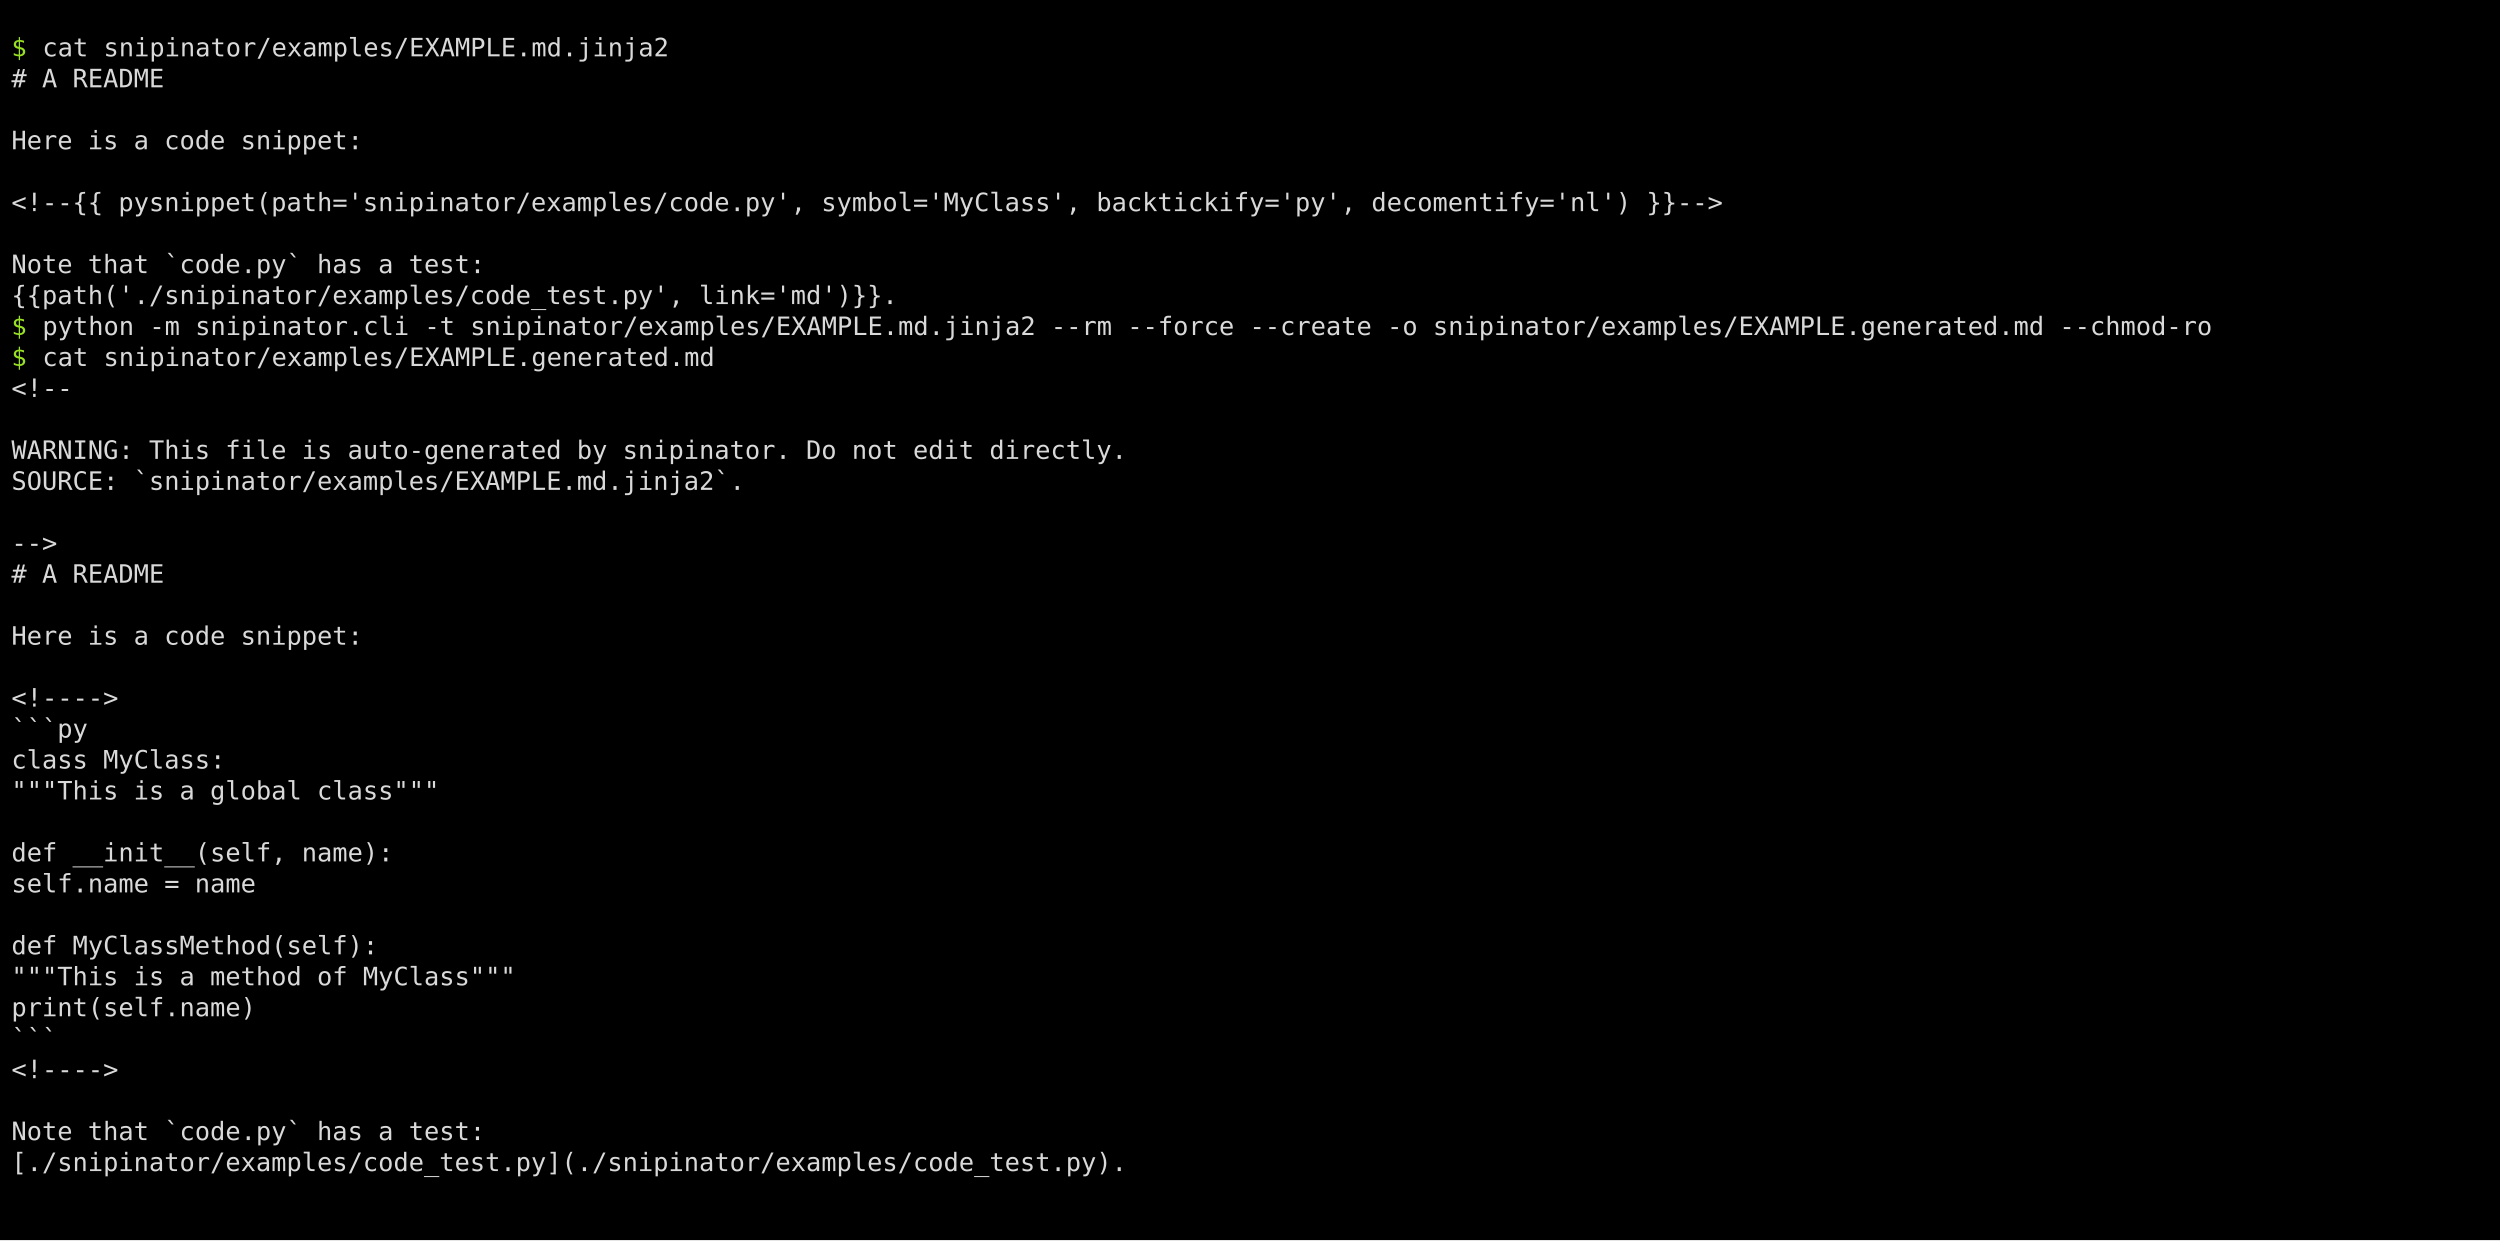
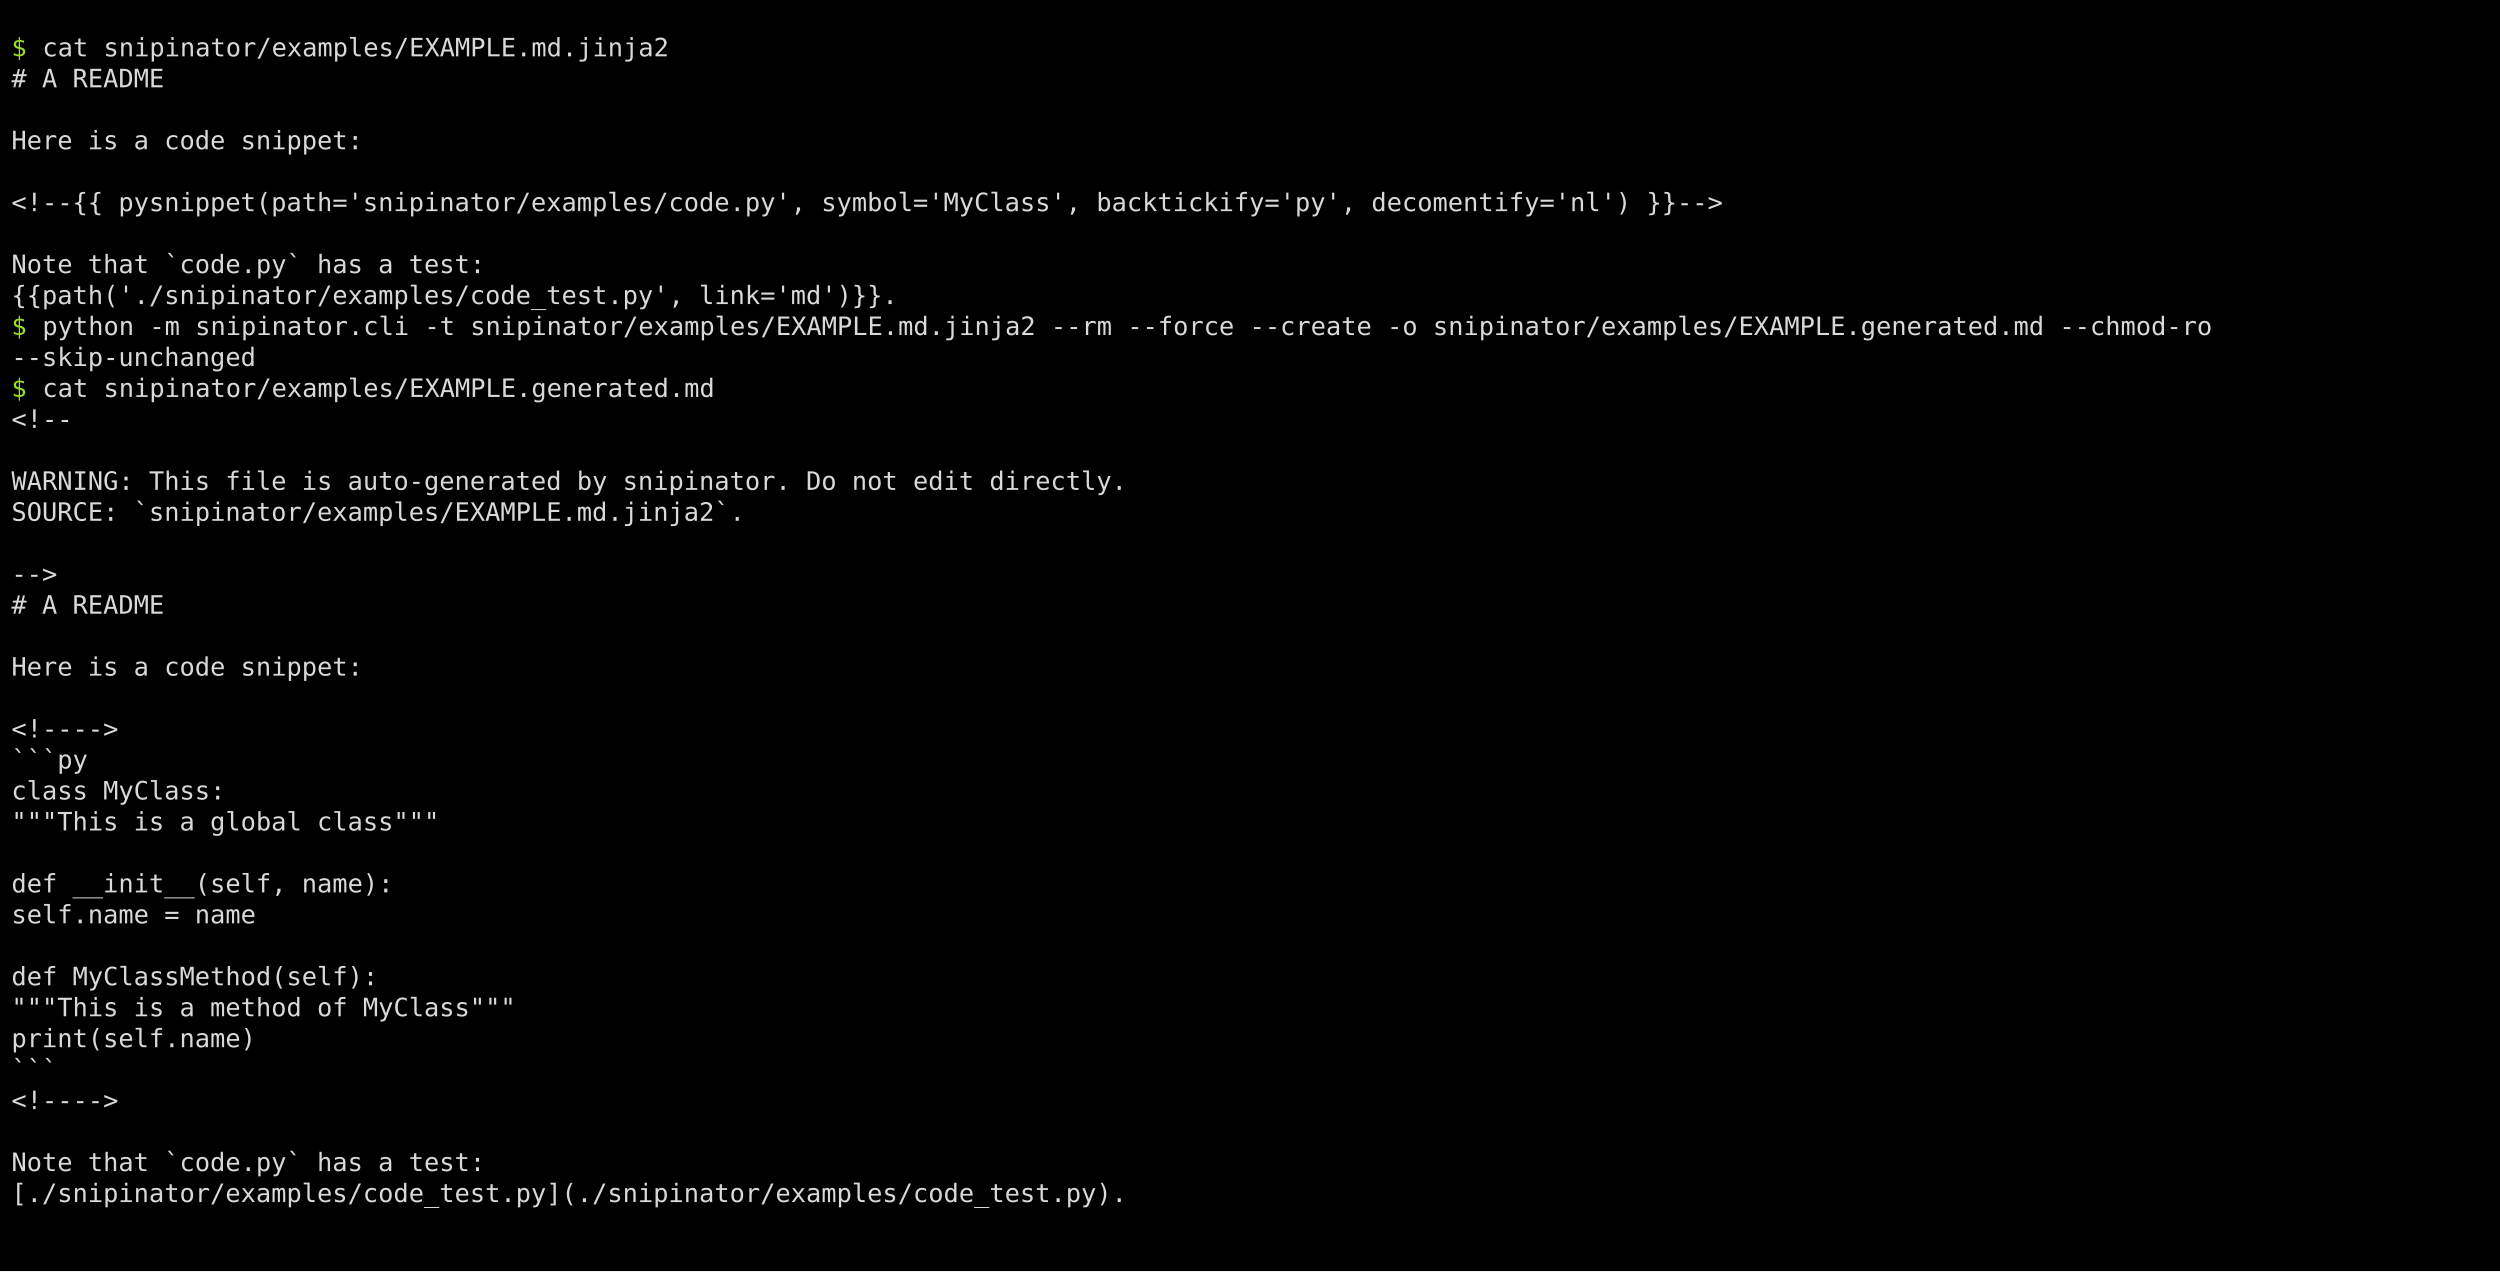
- <svg xmlns="http://www.w3.org/2000/svg" class="rich-terminal" viewBox="0 0 1970 977.2">
+ <svg xmlns="http://www.w3.org/2000/svg" class="rich-terminal" viewBox="0 0 1970 1001.6">
  <rect width="100%" height="100%" fill="black" />
  <style>
@font-face {
font-family: "Fira Code";
src: local("FiraCode-Regular"),
url("https://cdnjs.cloudflare.com/ajax/libs/firacode/6.2.0/woff2/FiraCode-Regular.woff2") format("woff2"),
url("https://cdnjs.cloudflare.com/ajax/libs/firacode/6.2.0/woff/FiraCode-Regular.woff") format("woff");
font-style: normal;
font-weight: 400;
}
@font-face {
font-family: "Fira Code";
src: local("FiraCode-Bold"),
url("https://cdnjs.cloudflare.com/ajax/libs/firacode/6.2.0/woff2/FiraCode-Bold.woff2") format("woff2"),
url("https://cdnjs.cloudflare.com/ajax/libs/firacode/6.2.0/woff/FiraCode-Bold.woff") format("woff");
font-style: bold;
font-weight: 700;
}
- .terminal-1796721396-matrix {
+ .terminal-3866221403-matrix {
font-family: Fira Code, monospace;
font-size: 20px;
line-height: 24.4px;
font-variant-east-asian: full-width;
}
- .terminal-1796721396-title {
+ .terminal-3866221403-title {
font-size: 18px;
font-weight: bold;
font-family: arial;
}
- .terminal-1796721396-r1 { fill: #d9d9d9 }
- .terminal-1796721396-r2 { fill: #98e024 }
+ .terminal-3866221403-r1 { fill: #d9d9d9 }
+ .terminal-3866221403-r2 { fill: #98e024 }
</style>
  <defs>
-     <clipPath id="terminal-1796721396-clip-terminal">
-       <rect x="0" y="0" width="1951.0" height="926.2" />
-     </clipPath>
-     <clipPath id="terminal-1796721396-line-0">
+     <clipPath id="terminal-3866221403-clip-terminal">
+       <rect x="0" y="0" width="1951.0" height="950.6" />
+     </clipPath>
+     <clipPath id="terminal-3866221403-line-0">
      <rect x="0" y="1.5" width="1952" height="24.65" />
    </clipPath>
-     <clipPath id="terminal-1796721396-line-1">
+     <clipPath id="terminal-3866221403-line-1">
      <rect x="0" y="25.9" width="1952" height="24.65" />
    </clipPath>
-     <clipPath id="terminal-1796721396-line-2">
+     <clipPath id="terminal-3866221403-line-2">
      <rect x="0" y="50.3" width="1952" height="24.65" />
    </clipPath>
-     <clipPath id="terminal-1796721396-line-3">
+     <clipPath id="terminal-3866221403-line-3">
      <rect x="0" y="74.7" width="1952" height="24.65" />
    </clipPath>
-     <clipPath id="terminal-1796721396-line-4">
+     <clipPath id="terminal-3866221403-line-4">
      <rect x="0" y="99.1" width="1952" height="24.65" />
    </clipPath>
-     <clipPath id="terminal-1796721396-line-5">
+     <clipPath id="terminal-3866221403-line-5">
      <rect x="0" y="123.5" width="1952" height="24.65" />
    </clipPath>
-     <clipPath id="terminal-1796721396-line-6">
+     <clipPath id="terminal-3866221403-line-6">
      <rect x="0" y="147.9" width="1952" height="24.65" />
    </clipPath>
-     <clipPath id="terminal-1796721396-line-7">
+     <clipPath id="terminal-3866221403-line-7">
      <rect x="0" y="172.3" width="1952" height="24.65" />
    </clipPath>
-     <clipPath id="terminal-1796721396-line-8">
+     <clipPath id="terminal-3866221403-line-8">
      <rect x="0" y="196.7" width="1952" height="24.65" />
    </clipPath>
-     <clipPath id="terminal-1796721396-line-9">
+     <clipPath id="terminal-3866221403-line-9">
      <rect x="0" y="221.1" width="1952" height="24.65" />
    </clipPath>
-     <clipPath id="terminal-1796721396-line-10">
+     <clipPath id="terminal-3866221403-line-10">
      <rect x="0" y="245.5" width="1952" height="24.65" />
    </clipPath>
-     <clipPath id="terminal-1796721396-line-11">
+     <clipPath id="terminal-3866221403-line-11">
      <rect x="0" y="269.9" width="1952" height="24.65" />
    </clipPath>
-     <clipPath id="terminal-1796721396-line-12">
+     <clipPath id="terminal-3866221403-line-12">
      <rect x="0" y="294.3" width="1952" height="24.65" />
    </clipPath>
-     <clipPath id="terminal-1796721396-line-13">
+     <clipPath id="terminal-3866221403-line-13">
      <rect x="0" y="318.7" width="1952" height="24.65" />
    </clipPath>
-     <clipPath id="terminal-1796721396-line-14">
+     <clipPath id="terminal-3866221403-line-14">
      <rect x="0" y="343.1" width="1952" height="24.65" />
    </clipPath>
-     <clipPath id="terminal-1796721396-line-15">
+     <clipPath id="terminal-3866221403-line-15">
      <rect x="0" y="367.5" width="1952" height="24.65" />
    </clipPath>
-     <clipPath id="terminal-1796721396-line-16">
+     <clipPath id="terminal-3866221403-line-16">
      <rect x="0" y="391.9" width="1952" height="24.65" />
    </clipPath>
-     <clipPath id="terminal-1796721396-line-17">
+     <clipPath id="terminal-3866221403-line-17">
      <rect x="0" y="416.3" width="1952" height="24.65" />
    </clipPath>
-     <clipPath id="terminal-1796721396-line-18">
+     <clipPath id="terminal-3866221403-line-18">
      <rect x="0" y="440.7" width="1952" height="24.65" />
    </clipPath>
-     <clipPath id="terminal-1796721396-line-19">
+     <clipPath id="terminal-3866221403-line-19">
      <rect x="0" y="465.1" width="1952" height="24.65" />
    </clipPath>
-     <clipPath id="terminal-1796721396-line-20">
+     <clipPath id="terminal-3866221403-line-20">
      <rect x="0" y="489.5" width="1952" height="24.65" />
    </clipPath>
-     <clipPath id="terminal-1796721396-line-21">
+     <clipPath id="terminal-3866221403-line-21">
      <rect x="0" y="513.9" width="1952" height="24.65" />
    </clipPath>
-     <clipPath id="terminal-1796721396-line-22">
+     <clipPath id="terminal-3866221403-line-22">
      <rect x="0" y="538.3" width="1952" height="24.65" />
    </clipPath>
-     <clipPath id="terminal-1796721396-line-23">
+     <clipPath id="terminal-3866221403-line-23">
      <rect x="0" y="562.7" width="1952" height="24.65" />
    </clipPath>
-     <clipPath id="terminal-1796721396-line-24">
+     <clipPath id="terminal-3866221403-line-24">
      <rect x="0" y="587.1" width="1952" height="24.65" />
    </clipPath>
-     <clipPath id="terminal-1796721396-line-25">
+     <clipPath id="terminal-3866221403-line-25">
      <rect x="0" y="611.5" width="1952" height="24.65" />
    </clipPath>
-     <clipPath id="terminal-1796721396-line-26">
+     <clipPath id="terminal-3866221403-line-26">
      <rect x="0" y="635.9" width="1952" height="24.65" />
    </clipPath>
-     <clipPath id="terminal-1796721396-line-27">
+     <clipPath id="terminal-3866221403-line-27">
      <rect x="0" y="660.3" width="1952" height="24.65" />
    </clipPath>
-     <clipPath id="terminal-1796721396-line-28">
+     <clipPath id="terminal-3866221403-line-28">
      <rect x="0" y="684.7" width="1952" height="24.65" />
    </clipPath>
-     <clipPath id="terminal-1796721396-line-29">
+     <clipPath id="terminal-3866221403-line-29">
      <rect x="0" y="709.1" width="1952" height="24.65" />
    </clipPath>
-     <clipPath id="terminal-1796721396-line-30">
+     <clipPath id="terminal-3866221403-line-30">
      <rect x="0" y="733.5" width="1952" height="24.65" />
    </clipPath>
-     <clipPath id="terminal-1796721396-line-31">
+     <clipPath id="terminal-3866221403-line-31">
      <rect x="0" y="757.9" width="1952" height="24.65" />
    </clipPath>
-     <clipPath id="terminal-1796721396-line-32">
+     <clipPath id="terminal-3866221403-line-32">
      <rect x="0" y="782.3" width="1952" height="24.65" />
    </clipPath>
-     <clipPath id="terminal-1796721396-line-33">
+     <clipPath id="terminal-3866221403-line-33">
      <rect x="0" y="806.7" width="1952" height="24.65" />
    </clipPath>
-     <clipPath id="terminal-1796721396-line-34">
+     <clipPath id="terminal-3866221403-line-34">
      <rect x="0" y="831.1" width="1952" height="24.65" />
    </clipPath>
-     <clipPath id="terminal-1796721396-line-35">
+     <clipPath id="terminal-3866221403-line-35">
      <rect x="0" y="855.5" width="1952" height="24.65" />
    </clipPath>
-     <clipPath id="terminal-1796721396-line-36">
+     <clipPath id="terminal-3866221403-line-36">
      <rect x="0" y="879.9" width="1952" height="24.65" />
+     </clipPath>
+     <clipPath id="terminal-3866221403-line-37">
+       <rect x="0" y="904.3" width="1952" height="24.65" />
    </clipPath>
  </defs>
  <g transform="translate(9, 0)">
-     <g class="terminal-1796721396-matrix">
-       <text class="terminal-1796721396-r1" x="1952" y="20" textLength="12.2" clip-path="url(#terminal-1796721396-line-0)">
- </text>
-       <text class="terminal-1796721396-r2" x="0" y="44.4" textLength="24.4" clip-path="url(#terminal-1796721396-line-1)">$ </text>
-       <text class="terminal-1796721396-r1" x="24.4" y="44.4" textLength="500.2" clip-path="url(#terminal-1796721396-line-1)">cat snipinator/examples/EXAMPLE.md.jinja2</text>
-       <text class="terminal-1796721396-r1" x="1952" y="44.4" textLength="12.2" clip-path="url(#terminal-1796721396-line-1)">
- </text>
-       <text class="terminal-1796721396-r1" x="0" y="68.8" textLength="122" clip-path="url(#terminal-1796721396-line-2)"># A README</text>
-       <text class="terminal-1796721396-r1" x="1952" y="68.8" textLength="12.2" clip-path="url(#terminal-1796721396-line-2)">
- </text>
-       <text class="terminal-1796721396-r1" x="1952" y="93.2" textLength="12.2" clip-path="url(#terminal-1796721396-line-3)">
- </text>
-       <text class="terminal-1796721396-r1" x="0" y="117.6" textLength="280.6" clip-path="url(#terminal-1796721396-line-4)">Here is a code snippet:</text>
-       <text class="terminal-1796721396-r1" x="1952" y="117.6" textLength="12.2" clip-path="url(#terminal-1796721396-line-4)">
- </text>
-       <text class="terminal-1796721396-r1" x="1952" y="142" textLength="12.2" clip-path="url(#terminal-1796721396-line-5)">
- </text>
-       <text class="terminal-1796721396-r1" x="0" y="166.4" textLength="1366.4" clip-path="url(#terminal-1796721396-line-6)">&lt;!--{{ pysnippet(path='snipinator/examples/code.py', symbol='MyClass', backtickify='py', decomentify='nl') }}--&gt;</text>
-       <text class="terminal-1796721396-r1" x="1952" y="166.4" textLength="12.2" clip-path="url(#terminal-1796721396-line-6)">
- </text>
-       <text class="terminal-1796721396-r1" x="1952" y="190.8" textLength="12.2" clip-path="url(#terminal-1796721396-line-7)">
- </text>
-       <text class="terminal-1796721396-r1" x="0" y="215.2" textLength="378.2" clip-path="url(#terminal-1796721396-line-8)">Note that `code.py` has a test:</text>
-       <text class="terminal-1796721396-r1" x="1952" y="215.2" textLength="12.2" clip-path="url(#terminal-1796721396-line-8)">
- </text>
-       <text class="terminal-1796721396-r1" x="0" y="239.6" textLength="707.6" clip-path="url(#terminal-1796721396-line-9)">{{path('./snipinator/examples/code_test.py', link='md')}}.</text>
-       <text class="terminal-1796721396-r1" x="1952" y="239.6" textLength="12.2" clip-path="url(#terminal-1796721396-line-9)">
- </text>
-       <text class="terminal-1796721396-r2" x="0" y="264" textLength="24.4" clip-path="url(#terminal-1796721396-line-10)">$ </text>
-       <text class="terminal-1796721396-r1" x="24.4" y="264" textLength="1732.4" clip-path="url(#terminal-1796721396-line-10)">python -m snipinator.cli -t snipinator/examples/EXAMPLE.md.jinja2 --rm --force --create -o snipinator/examples/EXAMPLE.generated.md --chmod-ro</text>
-       <text class="terminal-1796721396-r1" x="1952" y="264" textLength="12.2" clip-path="url(#terminal-1796721396-line-10)">
- </text>
-       <text class="terminal-1796721396-r2" x="0" y="288.4" textLength="24.4" clip-path="url(#terminal-1796721396-line-11)">$ </text>
-       <text class="terminal-1796721396-r1" x="24.4" y="288.4" textLength="536.8" clip-path="url(#terminal-1796721396-line-11)">cat snipinator/examples/EXAMPLE.generated.md</text>
-       <text class="terminal-1796721396-r1" x="1952" y="288.4" textLength="12.2" clip-path="url(#terminal-1796721396-line-11)">
- </text>
-       <text class="terminal-1796721396-r1" x="0" y="312.8" textLength="48.8" clip-path="url(#terminal-1796721396-line-12)">&lt;!--</text>
-       <text class="terminal-1796721396-r1" x="1952" y="312.8" textLength="12.2" clip-path="url(#terminal-1796721396-line-12)">
- </text>
-       <text class="terminal-1796721396-r1" x="1952" y="337.2" textLength="12.2" clip-path="url(#terminal-1796721396-line-13)">
- </text>
-       <text class="terminal-1796721396-r1" x="0" y="361.6" textLength="890.6" clip-path="url(#terminal-1796721396-line-14)">WARNING: This file is auto-generated by snipinator. Do not edit directly.</text>
-       <text class="terminal-1796721396-r1" x="1952" y="361.6" textLength="12.2" clip-path="url(#terminal-1796721396-line-14)">
- </text>
-       <text class="terminal-1796721396-r1" x="0" y="386" textLength="585.6" clip-path="url(#terminal-1796721396-line-15)">SOURCE: `snipinator/examples/EXAMPLE.md.jinja2`.</text>
-       <text class="terminal-1796721396-r1" x="1952" y="386" textLength="12.2" clip-path="url(#terminal-1796721396-line-15)">
- </text>
-       <text class="terminal-1796721396-r1" x="1952" y="410.4" textLength="12.2" clip-path="url(#terminal-1796721396-line-16)">
- </text>
-       <text class="terminal-1796721396-r1" x="0" y="434.8" textLength="36.6" clip-path="url(#terminal-1796721396-line-17)">--&gt;</text>
-       <text class="terminal-1796721396-r1" x="1952" y="434.8" textLength="12.2" clip-path="url(#terminal-1796721396-line-17)">
- </text>
-       <text class="terminal-1796721396-r1" x="0" y="459.2" textLength="122" clip-path="url(#terminal-1796721396-line-18)"># A README</text>
-       <text class="terminal-1796721396-r1" x="1952" y="459.2" textLength="12.2" clip-path="url(#terminal-1796721396-line-18)">
- </text>
-       <text class="terminal-1796721396-r1" x="1952" y="483.6" textLength="12.2" clip-path="url(#terminal-1796721396-line-19)">
- </text>
-       <text class="terminal-1796721396-r1" x="0" y="508" textLength="280.6" clip-path="url(#terminal-1796721396-line-20)">Here is a code snippet:</text>
-       <text class="terminal-1796721396-r1" x="1952" y="508" textLength="12.2" clip-path="url(#terminal-1796721396-line-20)">
- </text>
-       <text class="terminal-1796721396-r1" x="1952" y="532.4" textLength="12.2" clip-path="url(#terminal-1796721396-line-21)">
- </text>
-       <text class="terminal-1796721396-r1" x="0" y="556.8" textLength="85.4" clip-path="url(#terminal-1796721396-line-22)">&lt;!----&gt;</text>
-       <text class="terminal-1796721396-r1" x="1952" y="556.8" textLength="12.2" clip-path="url(#terminal-1796721396-line-22)">
- </text>
-       <text class="terminal-1796721396-r1" x="0" y="581.2" textLength="61" clip-path="url(#terminal-1796721396-line-23)">```py</text>
-       <text class="terminal-1796721396-r1" x="1952" y="581.2" textLength="12.2" clip-path="url(#terminal-1796721396-line-23)">
- </text>
-       <text class="terminal-1796721396-r1" x="0" y="605.6" textLength="170.8" clip-path="url(#terminal-1796721396-line-24)">class MyClass:</text>
-       <text class="terminal-1796721396-r1" x="1952" y="605.6" textLength="12.2" clip-path="url(#terminal-1796721396-line-24)">
- </text>
-       <text class="terminal-1796721396-r1" x="0" y="630" textLength="366" clip-path="url(#terminal-1796721396-line-25)">  """This is a global class"""</text>
-       <text class="terminal-1796721396-r1" x="1952" y="630" textLength="12.2" clip-path="url(#terminal-1796721396-line-25)">
- </text>
-       <text class="terminal-1796721396-r1" x="1952" y="654.4" textLength="12.2" clip-path="url(#terminal-1796721396-line-26)">
- </text>
-       <text class="terminal-1796721396-r1" x="0" y="678.8" textLength="329.4" clip-path="url(#terminal-1796721396-line-27)">  def __init__(self, name):</text>
-       <text class="terminal-1796721396-r1" x="1952" y="678.8" textLength="12.2" clip-path="url(#terminal-1796721396-line-27)">
- </text>
-       <text class="terminal-1796721396-r1" x="0" y="703.2" textLength="244" clip-path="url(#terminal-1796721396-line-28)">    self.name = name</text>
-       <text class="terminal-1796721396-r1" x="1952" y="703.2" textLength="12.2" clip-path="url(#terminal-1796721396-line-28)">
- </text>
-       <text class="terminal-1796721396-r1" x="1952" y="727.6" textLength="12.2" clip-path="url(#terminal-1796721396-line-29)">
- </text>
-       <text class="terminal-1796721396-r1" x="0" y="752" textLength="317.2" clip-path="url(#terminal-1796721396-line-30)">  def MyClassMethod(self):</text>
-       <text class="terminal-1796721396-r1" x="1952" y="752" textLength="12.2" clip-path="url(#terminal-1796721396-line-30)">
- </text>
-       <text class="terminal-1796721396-r1" x="0" y="776.4" textLength="451.4" clip-path="url(#terminal-1796721396-line-31)">    """This is a method of MyClass"""</text>
-       <text class="terminal-1796721396-r1" x="1952" y="776.4" textLength="12.2" clip-path="url(#terminal-1796721396-line-31)">
- </text>
-       <text class="terminal-1796721396-r1" x="0" y="800.8" textLength="244" clip-path="url(#terminal-1796721396-line-32)">    print(self.name)</text>
-       <text class="terminal-1796721396-r1" x="1952" y="800.8" textLength="12.2" clip-path="url(#terminal-1796721396-line-32)">
- </text>
-       <text class="terminal-1796721396-r1" x="0" y="825.2" textLength="36.6" clip-path="url(#terminal-1796721396-line-33)">```</text>
-       <text class="terminal-1796721396-r1" x="1952" y="825.2" textLength="12.2" clip-path="url(#terminal-1796721396-line-33)">
- </text>
-       <text class="terminal-1796721396-r1" x="0" y="849.6" textLength="85.4" clip-path="url(#terminal-1796721396-line-34)">&lt;!----&gt;</text>
-       <text class="terminal-1796721396-r1" x="1952" y="849.6" textLength="12.2" clip-path="url(#terminal-1796721396-line-34)">
- </text>
-       <text class="terminal-1796721396-r1" x="1952" y="874" textLength="12.2" clip-path="url(#terminal-1796721396-line-35)">
- </text>
-       <text class="terminal-1796721396-r1" x="0" y="898.4" textLength="378.2" clip-path="url(#terminal-1796721396-line-36)">Note that `code.py` has a test:</text>
-       <text class="terminal-1796721396-r1" x="1952" y="898.4" textLength="12.2" clip-path="url(#terminal-1796721396-line-36)">
- </text>
-       <text class="terminal-1796721396-r1" x="0" y="922.8" textLength="890.6" clip-path="url(#terminal-1796721396-line-37)">[./snipinator/examples/code_test.py](./snipinator/examples/code_test.py).</text>
-       <text class="terminal-1796721396-r1" x="1952" y="922.8" textLength="12.2" clip-path="url(#terminal-1796721396-line-37)">
+     <g class="terminal-3866221403-matrix">
+       <text class="terminal-3866221403-r1" x="1952" y="20" textLength="12.2" clip-path="url(#terminal-3866221403-line-0)">
+ </text>
+       <text class="terminal-3866221403-r2" x="0" y="44.4" textLength="24.4" clip-path="url(#terminal-3866221403-line-1)">$ </text>
+       <text class="terminal-3866221403-r1" x="24.4" y="44.4" textLength="500.2" clip-path="url(#terminal-3866221403-line-1)">cat snipinator/examples/EXAMPLE.md.jinja2</text>
+       <text class="terminal-3866221403-r1" x="1952" y="44.4" textLength="12.2" clip-path="url(#terminal-3866221403-line-1)">
+ </text>
+       <text class="terminal-3866221403-r1" x="0" y="68.8" textLength="122" clip-path="url(#terminal-3866221403-line-2)"># A README</text>
+       <text class="terminal-3866221403-r1" x="1952" y="68.8" textLength="12.2" clip-path="url(#terminal-3866221403-line-2)">
+ </text>
+       <text class="terminal-3866221403-r1" x="1952" y="93.2" textLength="12.2" clip-path="url(#terminal-3866221403-line-3)">
+ </text>
+       <text class="terminal-3866221403-r1" x="0" y="117.6" textLength="280.6" clip-path="url(#terminal-3866221403-line-4)">Here is a code snippet:</text>
+       <text class="terminal-3866221403-r1" x="1952" y="117.6" textLength="12.2" clip-path="url(#terminal-3866221403-line-4)">
+ </text>
+       <text class="terminal-3866221403-r1" x="1952" y="142" textLength="12.2" clip-path="url(#terminal-3866221403-line-5)">
+ </text>
+       <text class="terminal-3866221403-r1" x="0" y="166.4" textLength="1366.4" clip-path="url(#terminal-3866221403-line-6)">&lt;!--{{ pysnippet(path='snipinator/examples/code.py', symbol='MyClass', backtickify='py', decomentify='nl') }}--&gt;</text>
+       <text class="terminal-3866221403-r1" x="1952" y="166.4" textLength="12.2" clip-path="url(#terminal-3866221403-line-6)">
+ </text>
+       <text class="terminal-3866221403-r1" x="1952" y="190.8" textLength="12.2" clip-path="url(#terminal-3866221403-line-7)">
+ </text>
+       <text class="terminal-3866221403-r1" x="0" y="215.2" textLength="378.2" clip-path="url(#terminal-3866221403-line-8)">Note that `code.py` has a test:</text>
+       <text class="terminal-3866221403-r1" x="1952" y="215.2" textLength="12.2" clip-path="url(#terminal-3866221403-line-8)">
+ </text>
+       <text class="terminal-3866221403-r1" x="0" y="239.6" textLength="707.6" clip-path="url(#terminal-3866221403-line-9)">{{path('./snipinator/examples/code_test.py', link='md')}}.</text>
+       <text class="terminal-3866221403-r1" x="1952" y="239.6" textLength="12.2" clip-path="url(#terminal-3866221403-line-9)">
+ </text>
+       <text class="terminal-3866221403-r2" x="0" y="264" textLength="24.4" clip-path="url(#terminal-3866221403-line-10)">$ </text>
+       <text class="terminal-3866221403-r1" x="24.4" y="264" textLength="1744.6" clip-path="url(#terminal-3866221403-line-10)">python -m snipinator.cli -t snipinator/examples/EXAMPLE.md.jinja2 --rm --force --create -o snipinator/examples/EXAMPLE.generated.md --chmod-ro </text>
+       <text class="terminal-3866221403-r1" x="1952" y="264" textLength="12.2" clip-path="url(#terminal-3866221403-line-10)">
+ </text>
+       <text class="terminal-3866221403-r1" x="0" y="288.4" textLength="195.2" clip-path="url(#terminal-3866221403-line-11)">--skip-unchanged</text>
+       <text class="terminal-3866221403-r1" x="1952" y="288.4" textLength="12.2" clip-path="url(#terminal-3866221403-line-11)">
+ </text>
+       <text class="terminal-3866221403-r2" x="0" y="312.8" textLength="24.4" clip-path="url(#terminal-3866221403-line-12)">$ </text>
+       <text class="terminal-3866221403-r1" x="24.4" y="312.8" textLength="536.8" clip-path="url(#terminal-3866221403-line-12)">cat snipinator/examples/EXAMPLE.generated.md</text>
+       <text class="terminal-3866221403-r1" x="1952" y="312.8" textLength="12.2" clip-path="url(#terminal-3866221403-line-12)">
+ </text>
+       <text class="terminal-3866221403-r1" x="0" y="337.2" textLength="48.8" clip-path="url(#terminal-3866221403-line-13)">&lt;!--</text>
+       <text class="terminal-3866221403-r1" x="1952" y="337.2" textLength="12.2" clip-path="url(#terminal-3866221403-line-13)">
+ </text>
+       <text class="terminal-3866221403-r1" x="1952" y="361.6" textLength="12.2" clip-path="url(#terminal-3866221403-line-14)">
+ </text>
+       <text class="terminal-3866221403-r1" x="0" y="386" textLength="890.6" clip-path="url(#terminal-3866221403-line-15)">WARNING: This file is auto-generated by snipinator. Do not edit directly.</text>
+       <text class="terminal-3866221403-r1" x="1952" y="386" textLength="12.2" clip-path="url(#terminal-3866221403-line-15)">
+ </text>
+       <text class="terminal-3866221403-r1" x="0" y="410.4" textLength="585.6" clip-path="url(#terminal-3866221403-line-16)">SOURCE: `snipinator/examples/EXAMPLE.md.jinja2`.</text>
+       <text class="terminal-3866221403-r1" x="1952" y="410.4" textLength="12.2" clip-path="url(#terminal-3866221403-line-16)">
+ </text>
+       <text class="terminal-3866221403-r1" x="1952" y="434.8" textLength="12.2" clip-path="url(#terminal-3866221403-line-17)">
+ </text>
+       <text class="terminal-3866221403-r1" x="0" y="459.2" textLength="36.6" clip-path="url(#terminal-3866221403-line-18)">--&gt;</text>
+       <text class="terminal-3866221403-r1" x="1952" y="459.2" textLength="12.2" clip-path="url(#terminal-3866221403-line-18)">
+ </text>
+       <text class="terminal-3866221403-r1" x="0" y="483.6" textLength="122" clip-path="url(#terminal-3866221403-line-19)"># A README</text>
+       <text class="terminal-3866221403-r1" x="1952" y="483.6" textLength="12.2" clip-path="url(#terminal-3866221403-line-19)">
+ </text>
+       <text class="terminal-3866221403-r1" x="1952" y="508" textLength="12.2" clip-path="url(#terminal-3866221403-line-20)">
+ </text>
+       <text class="terminal-3866221403-r1" x="0" y="532.4" textLength="280.6" clip-path="url(#terminal-3866221403-line-21)">Here is a code snippet:</text>
+       <text class="terminal-3866221403-r1" x="1952" y="532.4" textLength="12.2" clip-path="url(#terminal-3866221403-line-21)">
+ </text>
+       <text class="terminal-3866221403-r1" x="1952" y="556.8" textLength="12.2" clip-path="url(#terminal-3866221403-line-22)">
+ </text>
+       <text class="terminal-3866221403-r1" x="0" y="581.2" textLength="85.4" clip-path="url(#terminal-3866221403-line-23)">&lt;!----&gt;</text>
+       <text class="terminal-3866221403-r1" x="1952" y="581.2" textLength="12.2" clip-path="url(#terminal-3866221403-line-23)">
+ </text>
+       <text class="terminal-3866221403-r1" x="0" y="605.6" textLength="61" clip-path="url(#terminal-3866221403-line-24)">```py</text>
+       <text class="terminal-3866221403-r1" x="1952" y="605.6" textLength="12.2" clip-path="url(#terminal-3866221403-line-24)">
+ </text>
+       <text class="terminal-3866221403-r1" x="0" y="630" textLength="170.8" clip-path="url(#terminal-3866221403-line-25)">class MyClass:</text>
+       <text class="terminal-3866221403-r1" x="1952" y="630" textLength="12.2" clip-path="url(#terminal-3866221403-line-25)">
+ </text>
+       <text class="terminal-3866221403-r1" x="0" y="654.4" textLength="366" clip-path="url(#terminal-3866221403-line-26)">  """This is a global class"""</text>
+       <text class="terminal-3866221403-r1" x="1952" y="654.4" textLength="12.2" clip-path="url(#terminal-3866221403-line-26)">
+ </text>
+       <text class="terminal-3866221403-r1" x="1952" y="678.8" textLength="12.2" clip-path="url(#terminal-3866221403-line-27)">
+ </text>
+       <text class="terminal-3866221403-r1" x="0" y="703.2" textLength="329.4" clip-path="url(#terminal-3866221403-line-28)">  def __init__(self, name):</text>
+       <text class="terminal-3866221403-r1" x="1952" y="703.2" textLength="12.2" clip-path="url(#terminal-3866221403-line-28)">
+ </text>
+       <text class="terminal-3866221403-r1" x="0" y="727.6" textLength="244" clip-path="url(#terminal-3866221403-line-29)">    self.name = name</text>
+       <text class="terminal-3866221403-r1" x="1952" y="727.6" textLength="12.2" clip-path="url(#terminal-3866221403-line-29)">
+ </text>
+       <text class="terminal-3866221403-r1" x="1952" y="752" textLength="12.2" clip-path="url(#terminal-3866221403-line-30)">
+ </text>
+       <text class="terminal-3866221403-r1" x="0" y="776.4" textLength="317.2" clip-path="url(#terminal-3866221403-line-31)">  def MyClassMethod(self):</text>
+       <text class="terminal-3866221403-r1" x="1952" y="776.4" textLength="12.2" clip-path="url(#terminal-3866221403-line-31)">
+ </text>
+       <text class="terminal-3866221403-r1" x="0" y="800.8" textLength="451.4" clip-path="url(#terminal-3866221403-line-32)">    """This is a method of MyClass"""</text>
+       <text class="terminal-3866221403-r1" x="1952" y="800.8" textLength="12.2" clip-path="url(#terminal-3866221403-line-32)">
+ </text>
+       <text class="terminal-3866221403-r1" x="0" y="825.2" textLength="244" clip-path="url(#terminal-3866221403-line-33)">    print(self.name)</text>
+       <text class="terminal-3866221403-r1" x="1952" y="825.2" textLength="12.2" clip-path="url(#terminal-3866221403-line-33)">
+ </text>
+       <text class="terminal-3866221403-r1" x="0" y="849.6" textLength="36.6" clip-path="url(#terminal-3866221403-line-34)">```</text>
+       <text class="terminal-3866221403-r1" x="1952" y="849.6" textLength="12.2" clip-path="url(#terminal-3866221403-line-34)">
+ </text>
+       <text class="terminal-3866221403-r1" x="0" y="874" textLength="85.4" clip-path="url(#terminal-3866221403-line-35)">&lt;!----&gt;</text>
+       <text class="terminal-3866221403-r1" x="1952" y="874" textLength="12.2" clip-path="url(#terminal-3866221403-line-35)">
+ </text>
+       <text class="terminal-3866221403-r1" x="1952" y="898.4" textLength="12.2" clip-path="url(#terminal-3866221403-line-36)">
+ </text>
+       <text class="terminal-3866221403-r1" x="0" y="922.8" textLength="378.2" clip-path="url(#terminal-3866221403-line-37)">Note that `code.py` has a test:</text>
+       <text class="terminal-3866221403-r1" x="1952" y="922.8" textLength="12.2" clip-path="url(#terminal-3866221403-line-37)">
+ </text>
+       <text class="terminal-3866221403-r1" x="0" y="947.2" textLength="890.6" clip-path="url(#terminal-3866221403-line-38)">[./snipinator/examples/code_test.py](./snipinator/examples/code_test.py).</text>
+       <text class="terminal-3866221403-r1" x="1952" y="947.2" textLength="12.2" clip-path="url(#terminal-3866221403-line-38)">
</text>
    </g>
  </g>
</svg>
